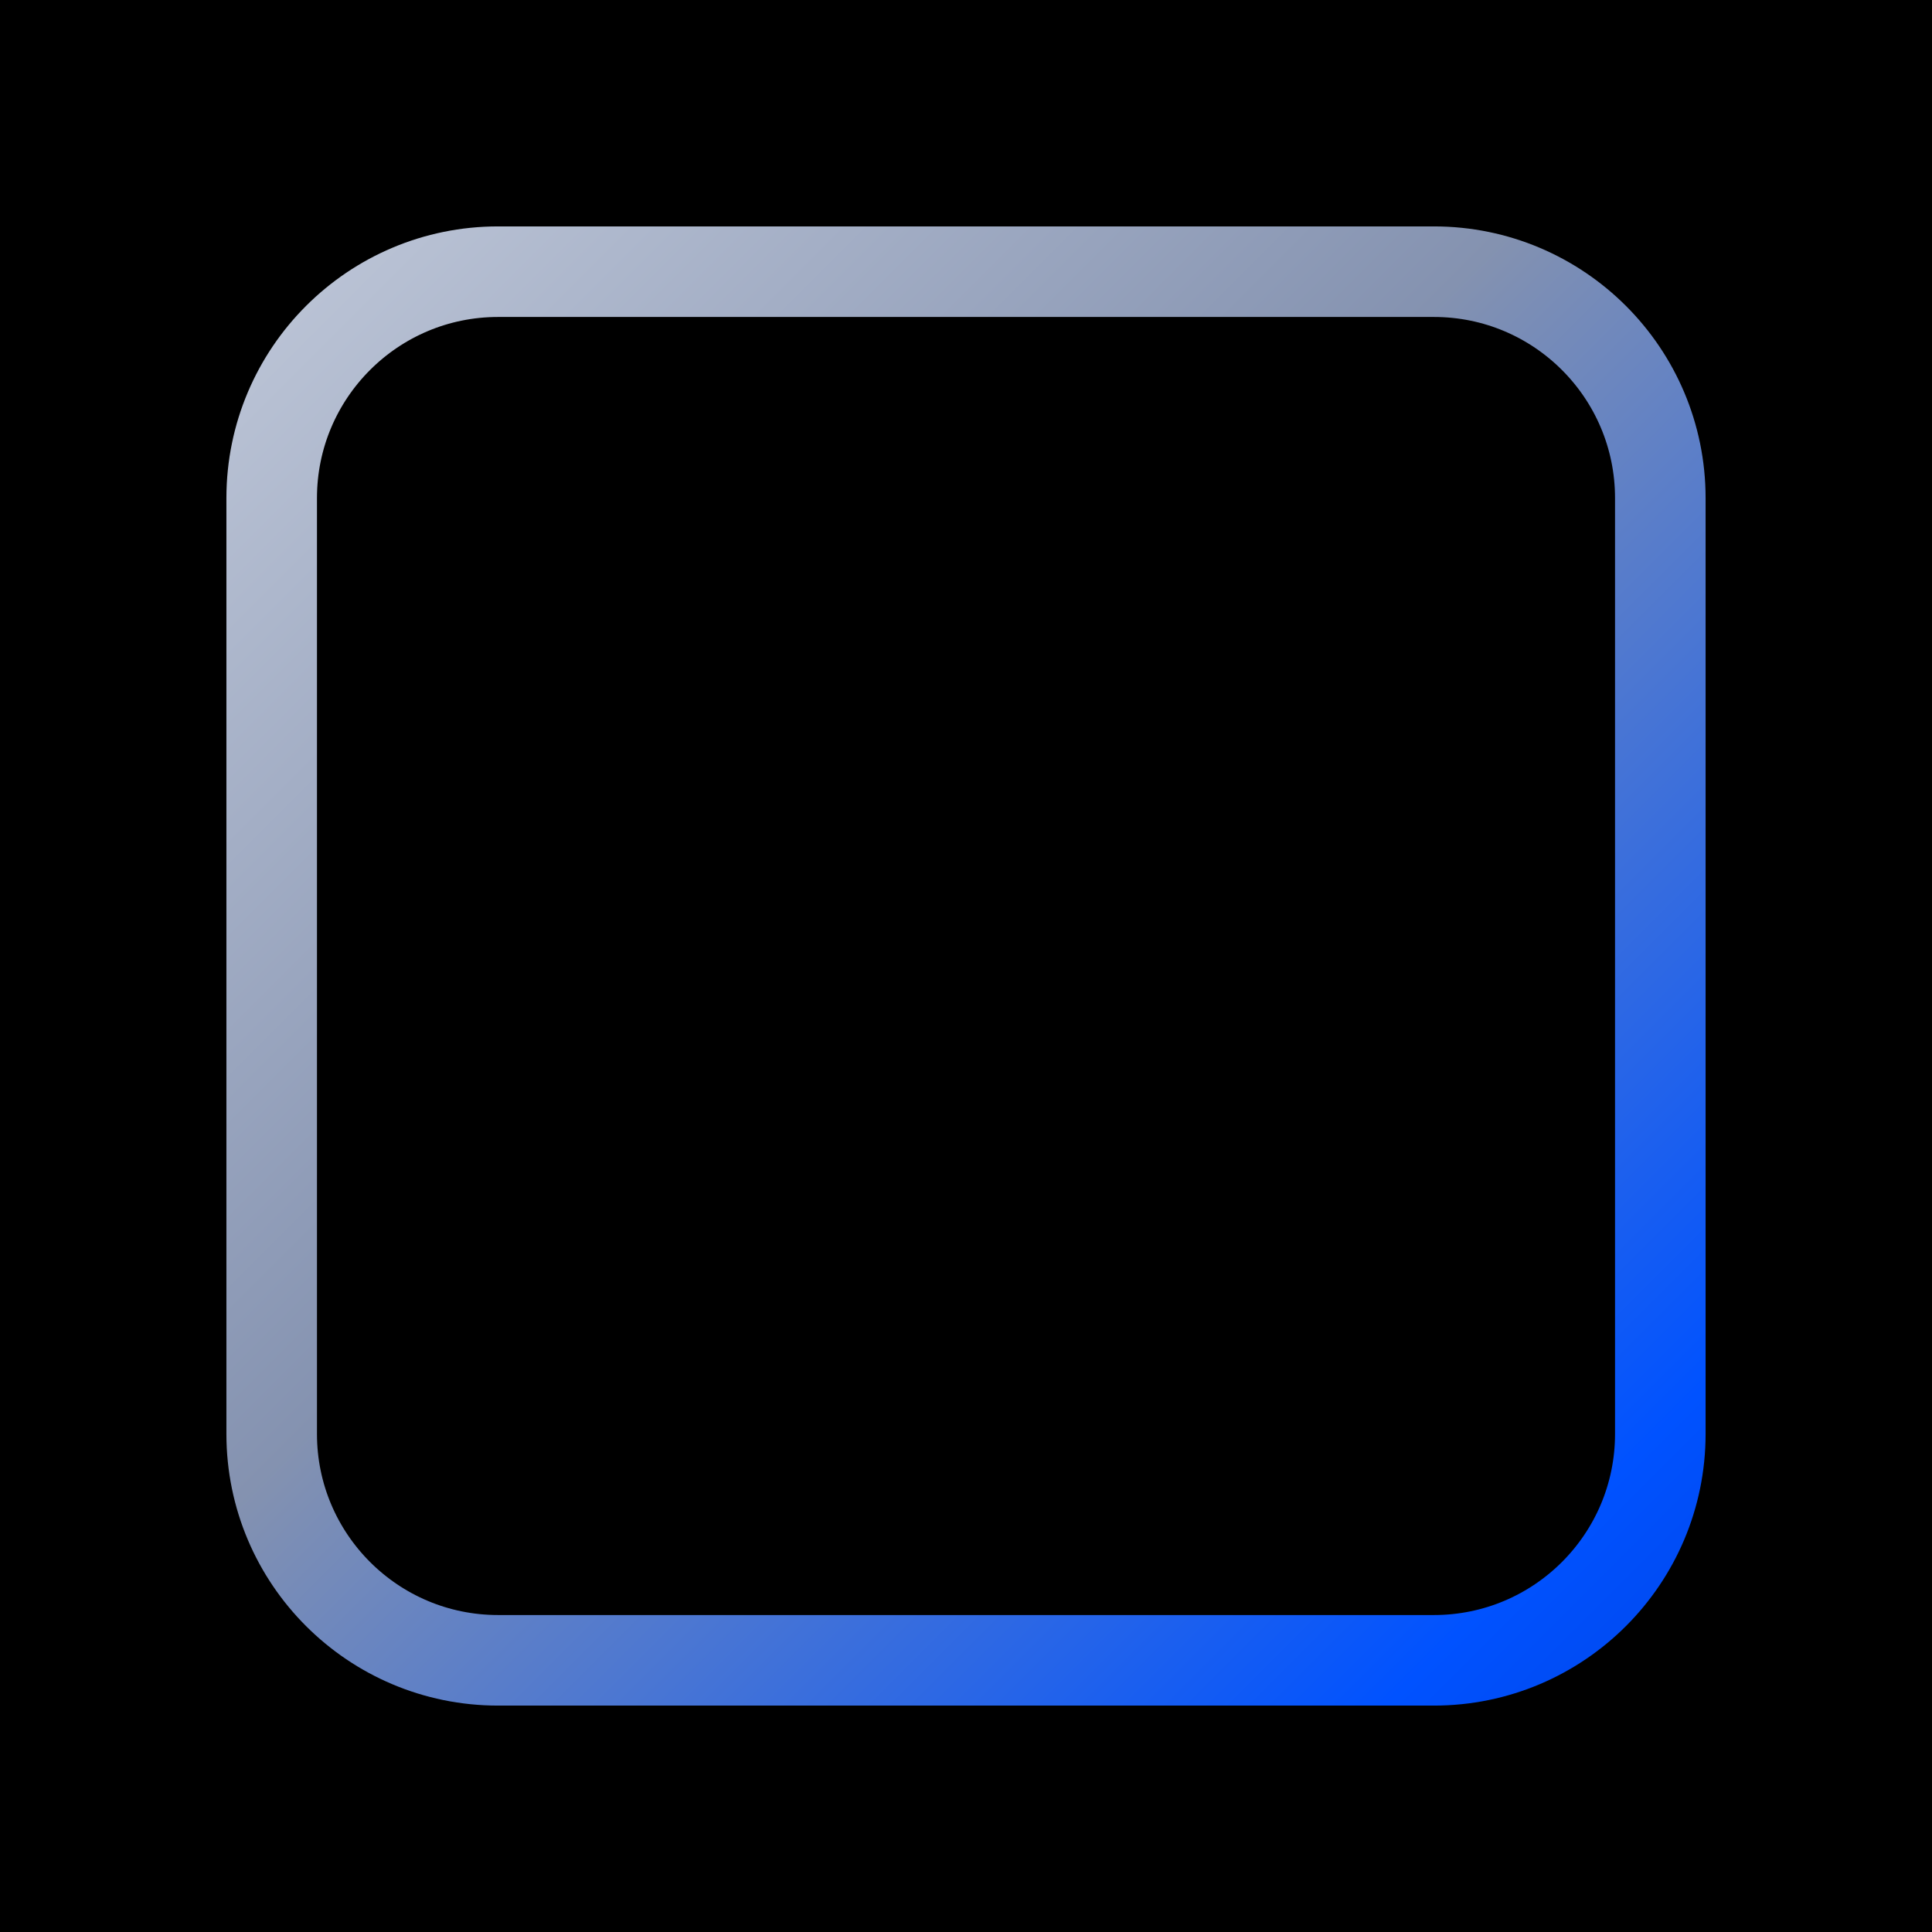
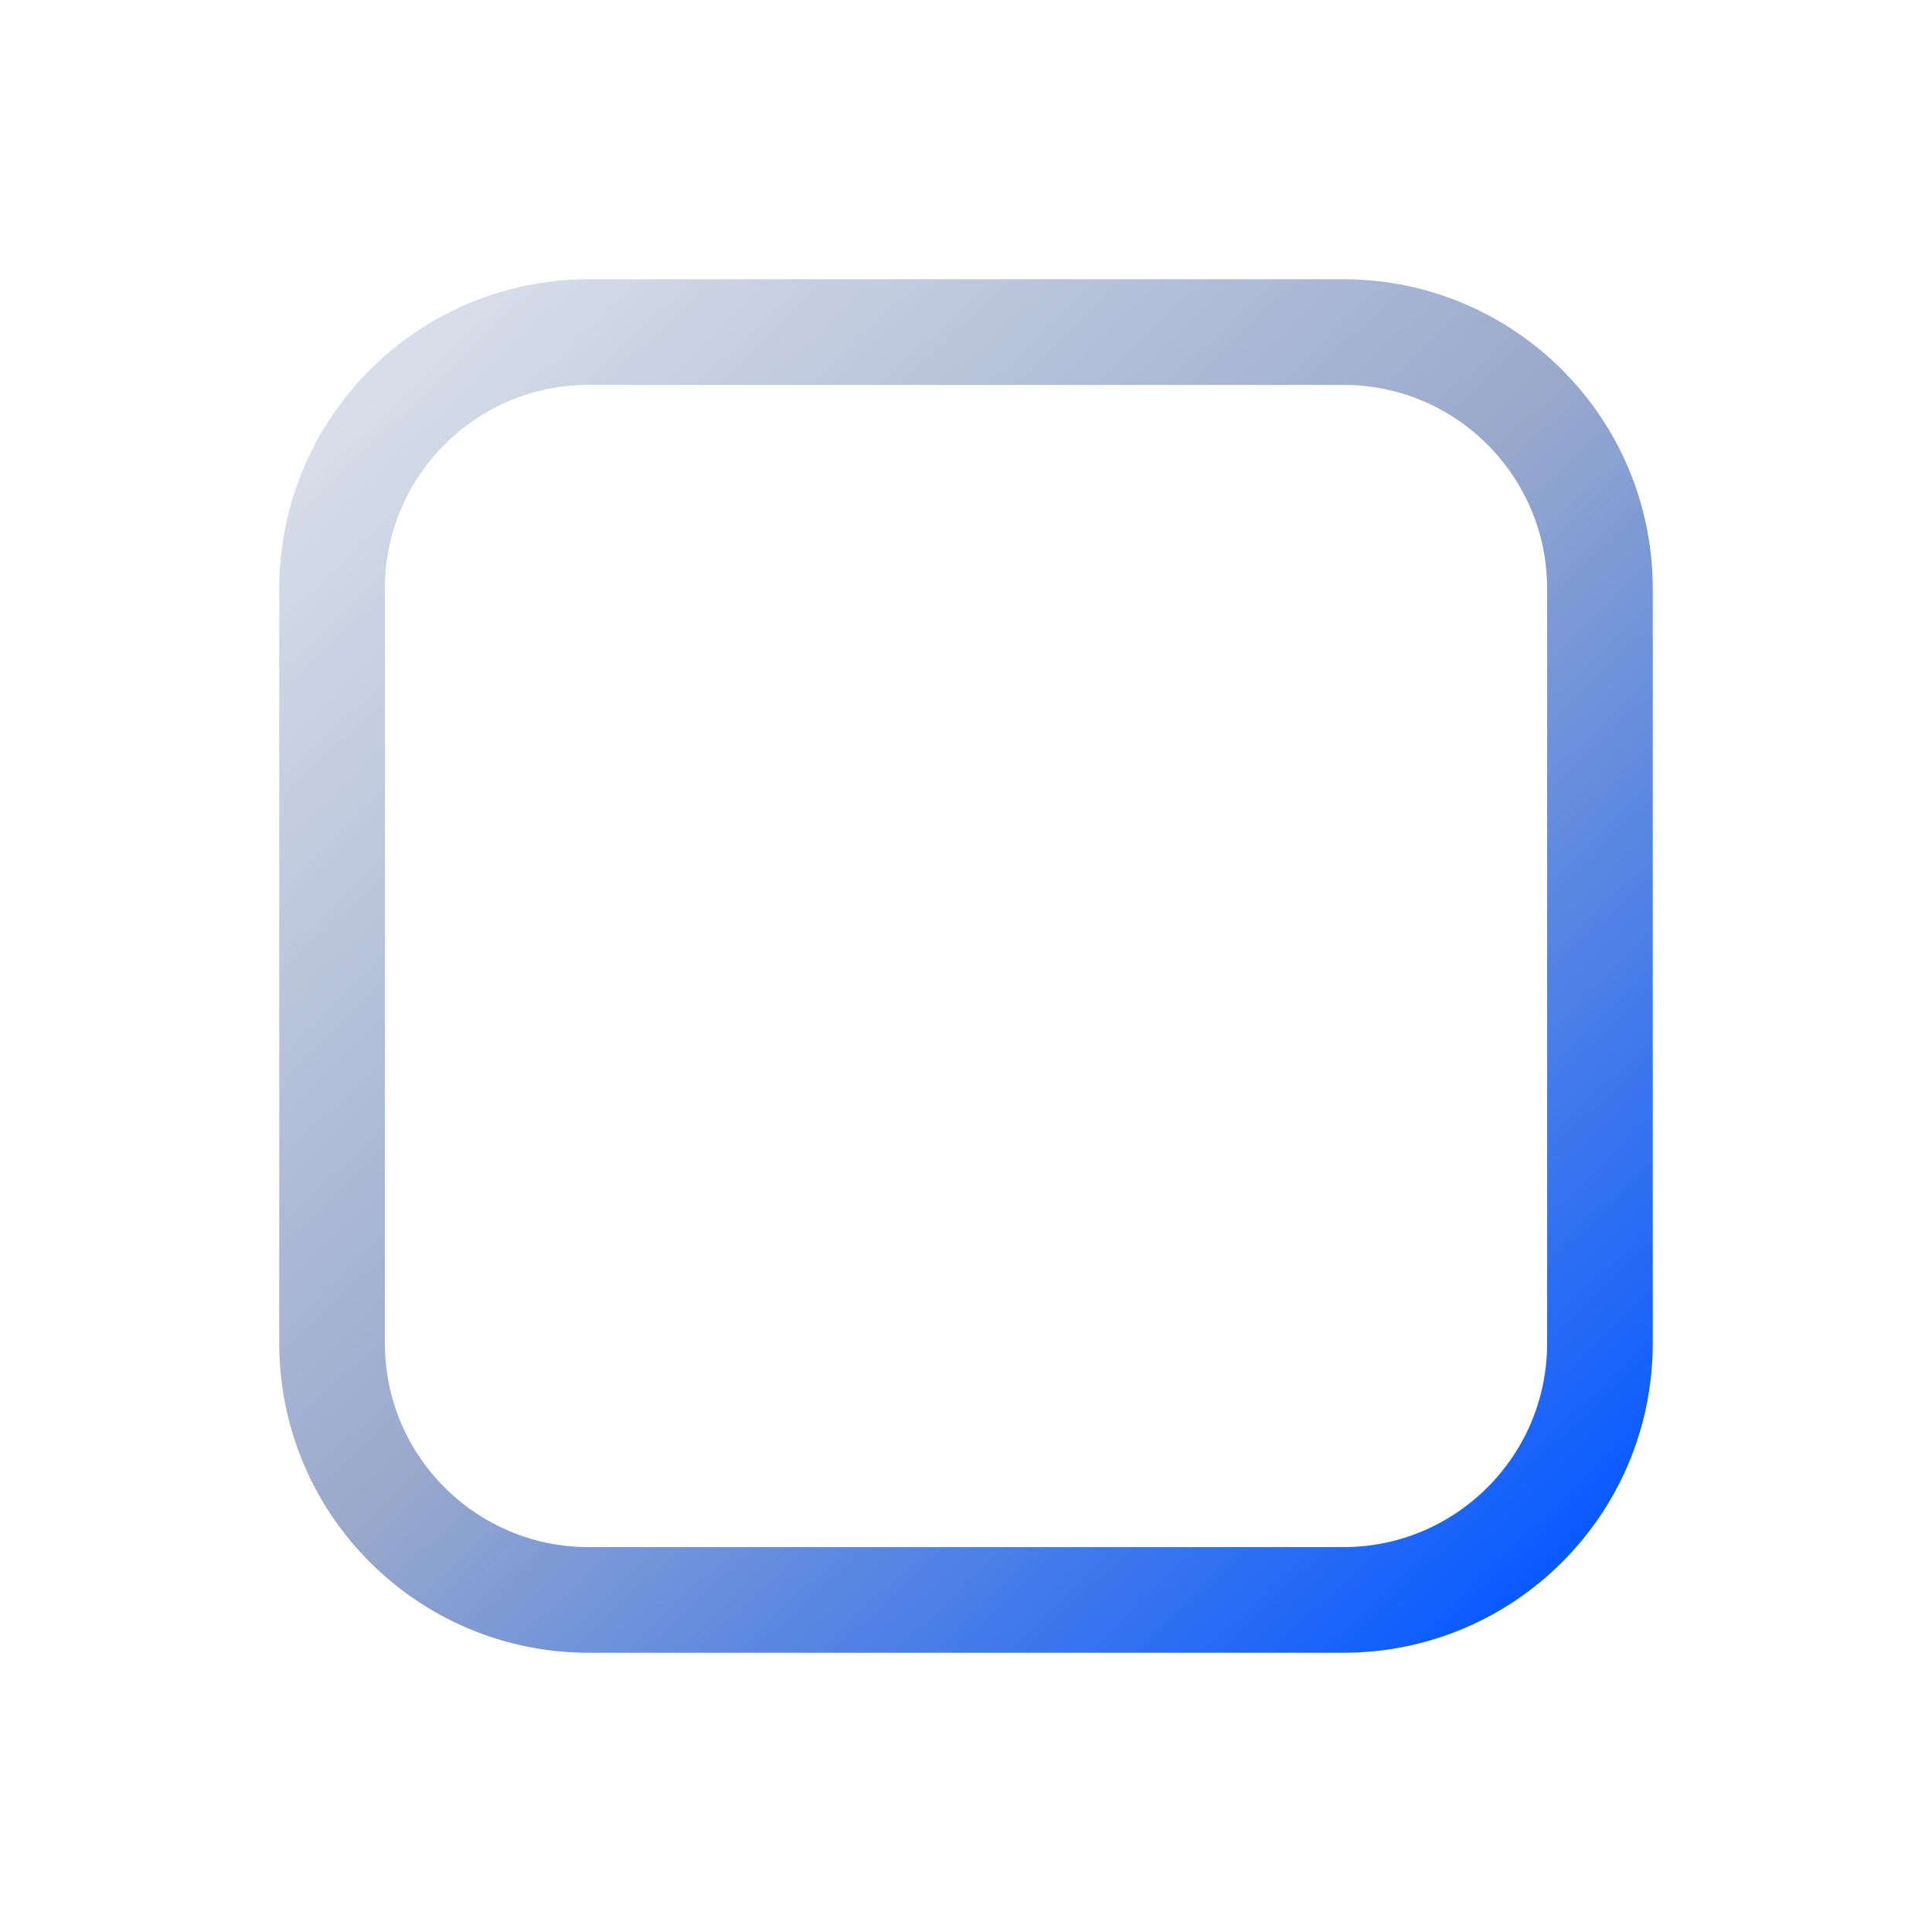
<svg xmlns="http://www.w3.org/2000/svg" viewBox="0 0 256 256" fill="none">
  <defs>
-     <linearGradient id="cv-stroke" x1="0" y1="0" x2="256" y2="256" gradientUnits="userSpaceOnUse">
-       <stop offset="0%" stop-color="#D6DCE8" />
-       <stop offset="45%" stop-color="#8492B0" />
-       <stop offset="80%" stop-color="#0052FF" />
-       <stop offset="100%" stop-color="#0033CC" />
+     <linearGradient id="mark-stroke" x1="52" y1="48" x2="204" y2="208" gradientUnits="userSpaceOnUse">
+       <stop offset="0%" stop-color="#D8DEE9" />
+       <stop offset="50%" stop-color="#97A8CC" />
+       <stop offset="100%" stop-color="#0A5BFF" />
    </linearGradient>
  </defs>
-   <rect width="256" height="256" fill="#000000" />
-   <rect x="36" y="36" width="184" height="184" rx="30" fill="none" stroke="url(#cv-stroke)" stroke-width="12" stroke-linejoin="round" />
+   <rect x="44" y="44" width="168" height="168" rx="34" stroke="url(#mark-stroke)" stroke-width="14" stroke-linecap="round" stroke-linejoin="round" />
</svg>
